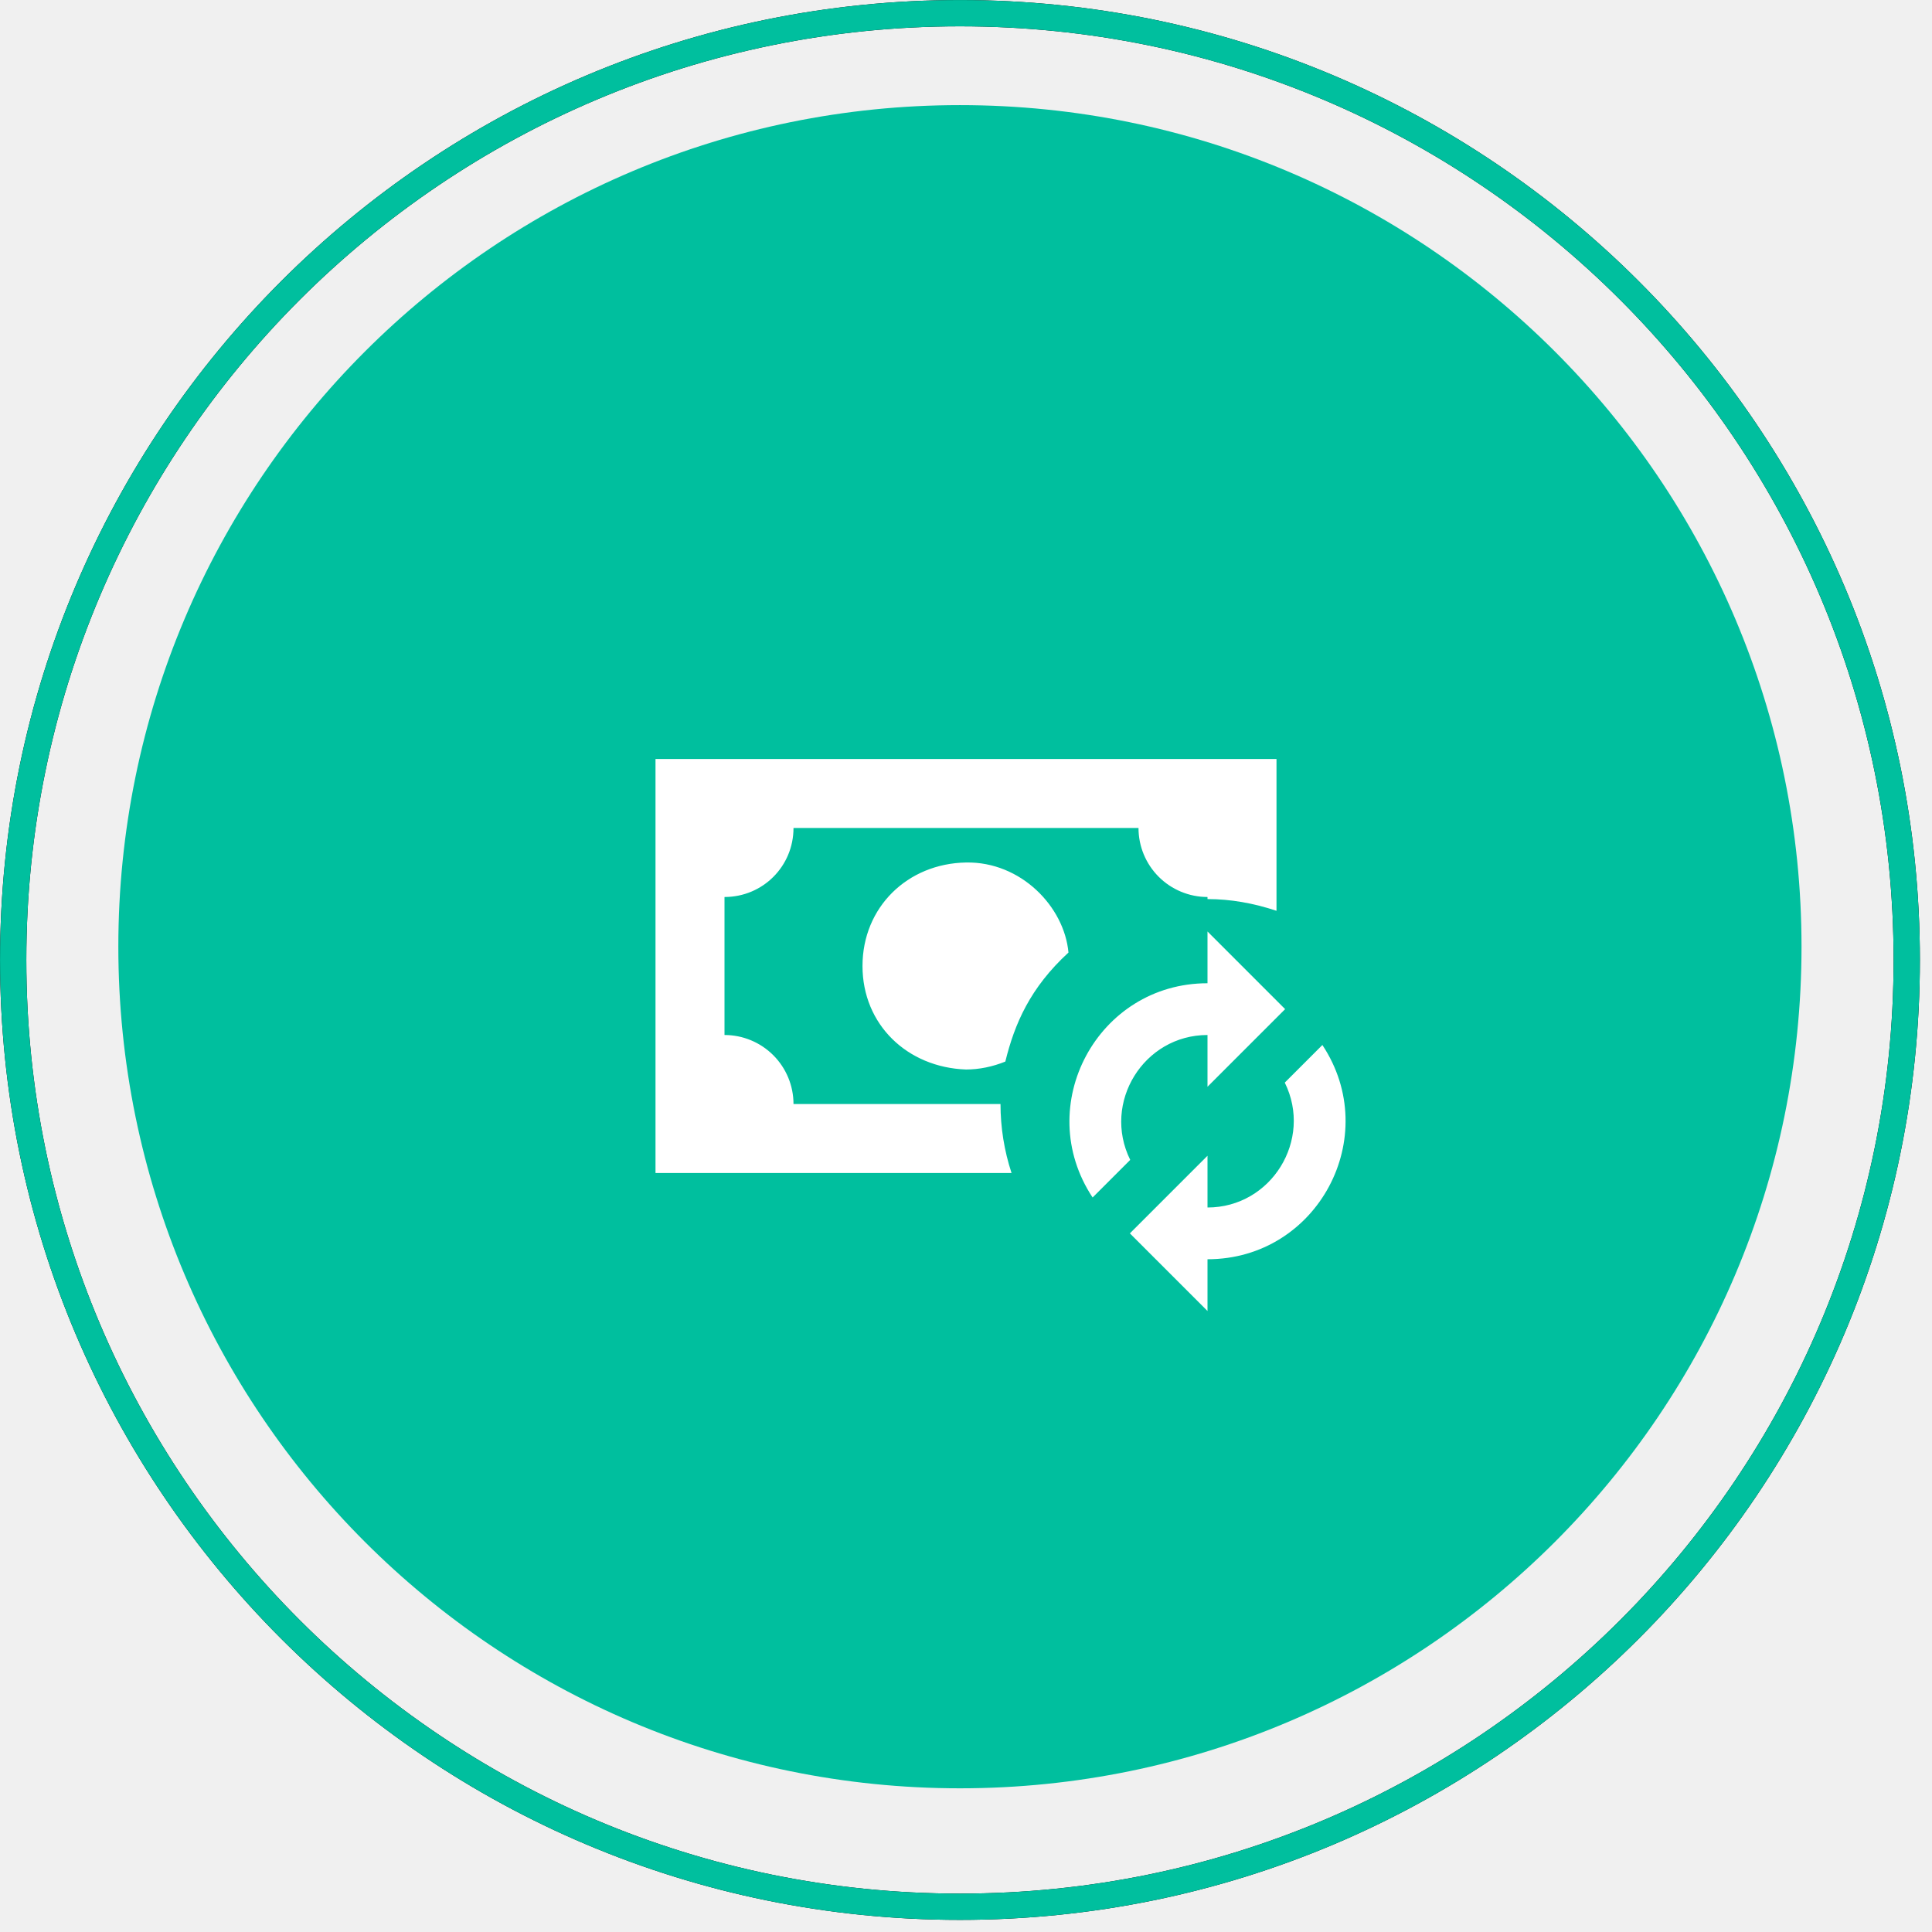
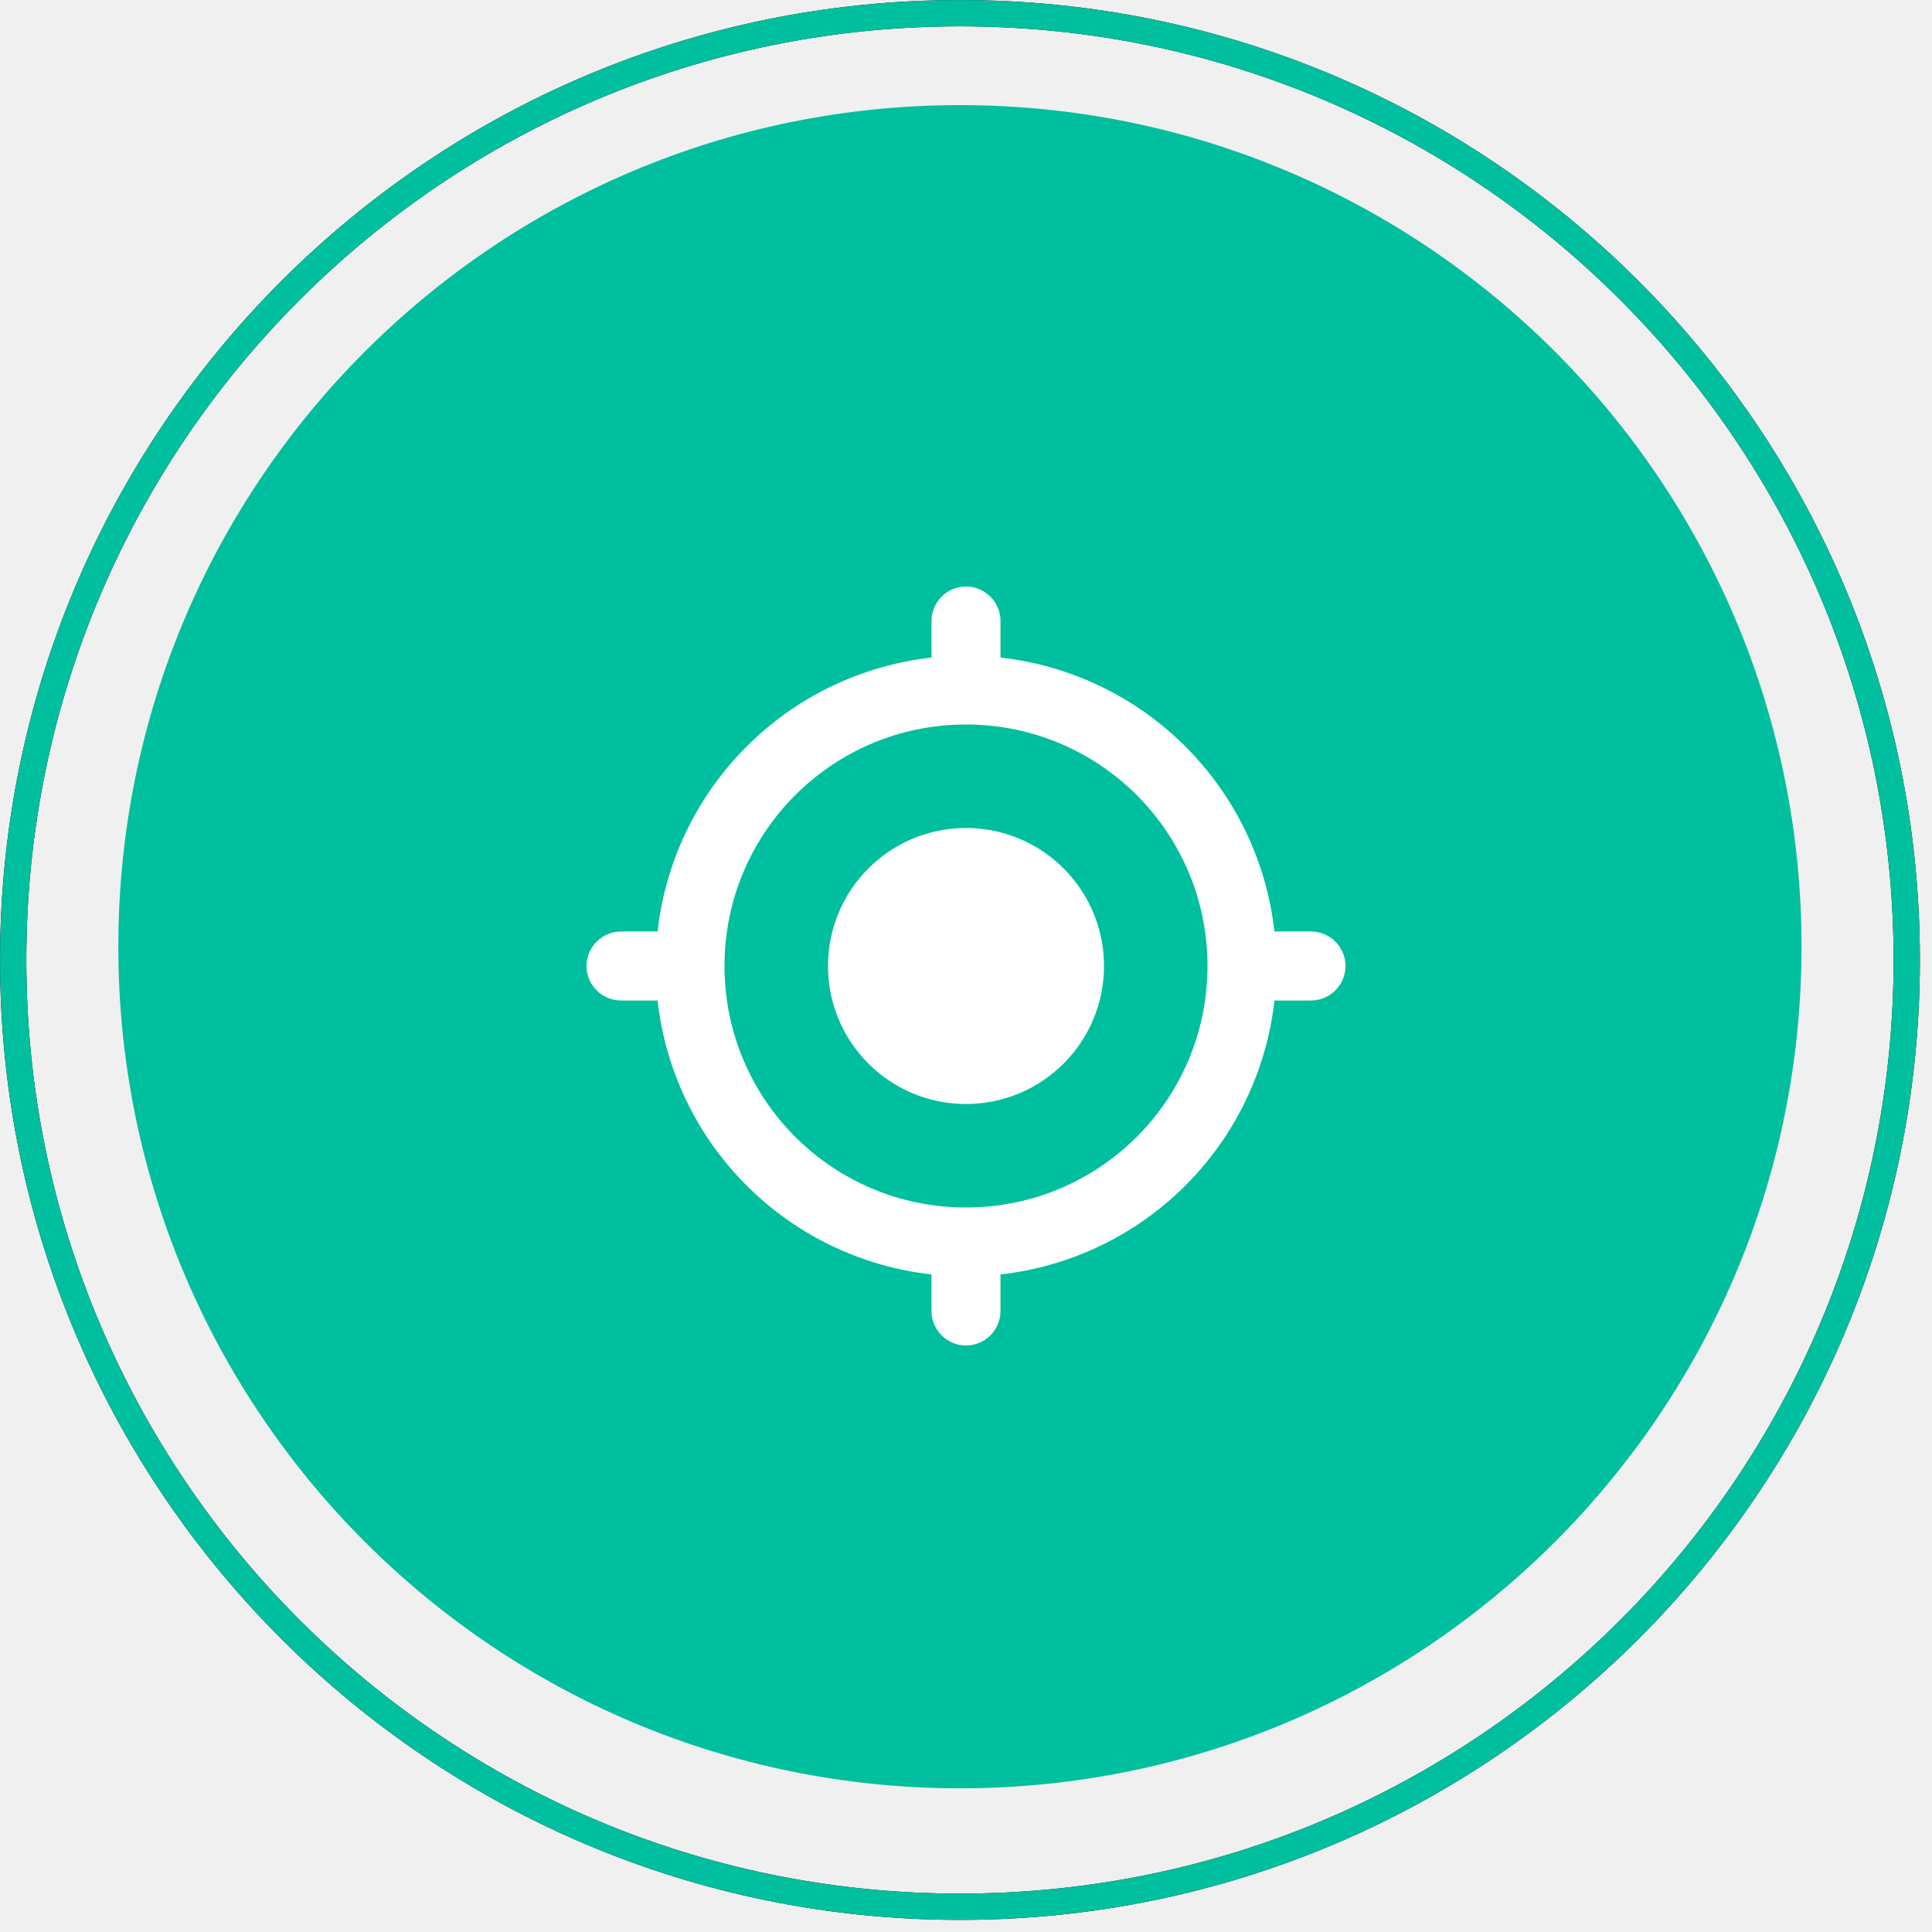
<svg xmlns="http://www.w3.org/2000/svg" width="56" height="56" viewBox="0 0 56 56" fill="none">
  <circle cx="27.824" cy="27.441" r="24.394" fill="#00BF9E" />
-   <g clip-path="url(#clip0_1793_18085)">
-     <path d="M19 22V34H29.32C29.108 33.355 29 32.679 29 32H23C23 31.47 22.789 30.961 22.414 30.586C22.039 30.211 21.53 30 21 30V26C22.11 26 23 25.11 23 24H33C33 24.53 33.211 25.039 33.586 25.414C33.961 25.789 34.47 26 35 26V26.06C35.67 26.06 36.34 26.18 37 26.4V22H19ZM28 25C26.3 25.03 25 26.3 25 28C25 29.7 26.3 30.94 28 31C28.38 31 28.77 30.92 29.14 30.77C29.41 29.67 29.86 28.63 30.97 27.61C30.85 26.28 29.59 24.97 28 25ZM35 27L37.25 29.25L35 31.5V30C33.15 30 31.94 31.96 32.76 33.62L31.67 34.71C29.91 32.05 31.81 28.5 35 28.5V27ZM35 38L32.75 35.75L35 33.5V35C36.85 35 38.06 33.04 37.24 31.38L38.33 30.29C40.09 32.95 38.19 36.5 35 36.5V38Z" fill="white" />
+   <g clip-path="url(#clip0_1793_43111)">
+     <path d="M28 24C25.79 24 24 25.79 24 28C24 30.21 25.79 32 28 32C30.21 32 32 30.21 32 28C32 25.79 30.21 24 28 24ZM36.94 27C36.714 24.972 35.804 23.081 34.361 21.639C32.919 20.196 31.028 19.287 29 19.06V18C29 17.45 28.55 17 28 17C27.45 17 27 17.45 27 18V19.06C24.972 19.287 23.081 20.196 21.639 21.639C20.196 23.081 19.287 24.972 19.06 27H18C17.45 27 17 27.45 17 28C17 28.55 17.45 29 18 29H19.06C19.287 31.028 20.196 32.919 21.639 34.361C23.081 35.804 24.972 36.714 27 36.94V38C27 38.55 27.45 39 28 39C28.55 39 29 38.55 29 38V36.94C31.028 36.714 32.919 35.804 34.361 34.361C35.804 32.919 36.714 31.028 36.94 29H38C38.55 29 39 28.55 39 28C39 27.45 38.55 27 38 27H36.94ZM28 35C24.13 35 21 31.87 21 28C21 24.13 24.13 21 28 21C31.87 21 35 24.13 35 28C35 31.87 31.87 35 28 35Z" fill="white" />
  </g>
  <circle cx="27.825" cy="27.825" r="27.443" stroke="black" stroke-width="0.762" />
  <circle cx="27.825" cy="27.825" r="27.443" stroke="#00BF9E" stroke-width="0.762" />
  <defs>
-     <clipPath id="clip0_1793_18085">
+     <clipPath id="clip0_1793_43111">
      <rect width="24" height="24" fill="white" transform="translate(16 16)" />
    </clipPath>
  </defs>
</svg>
